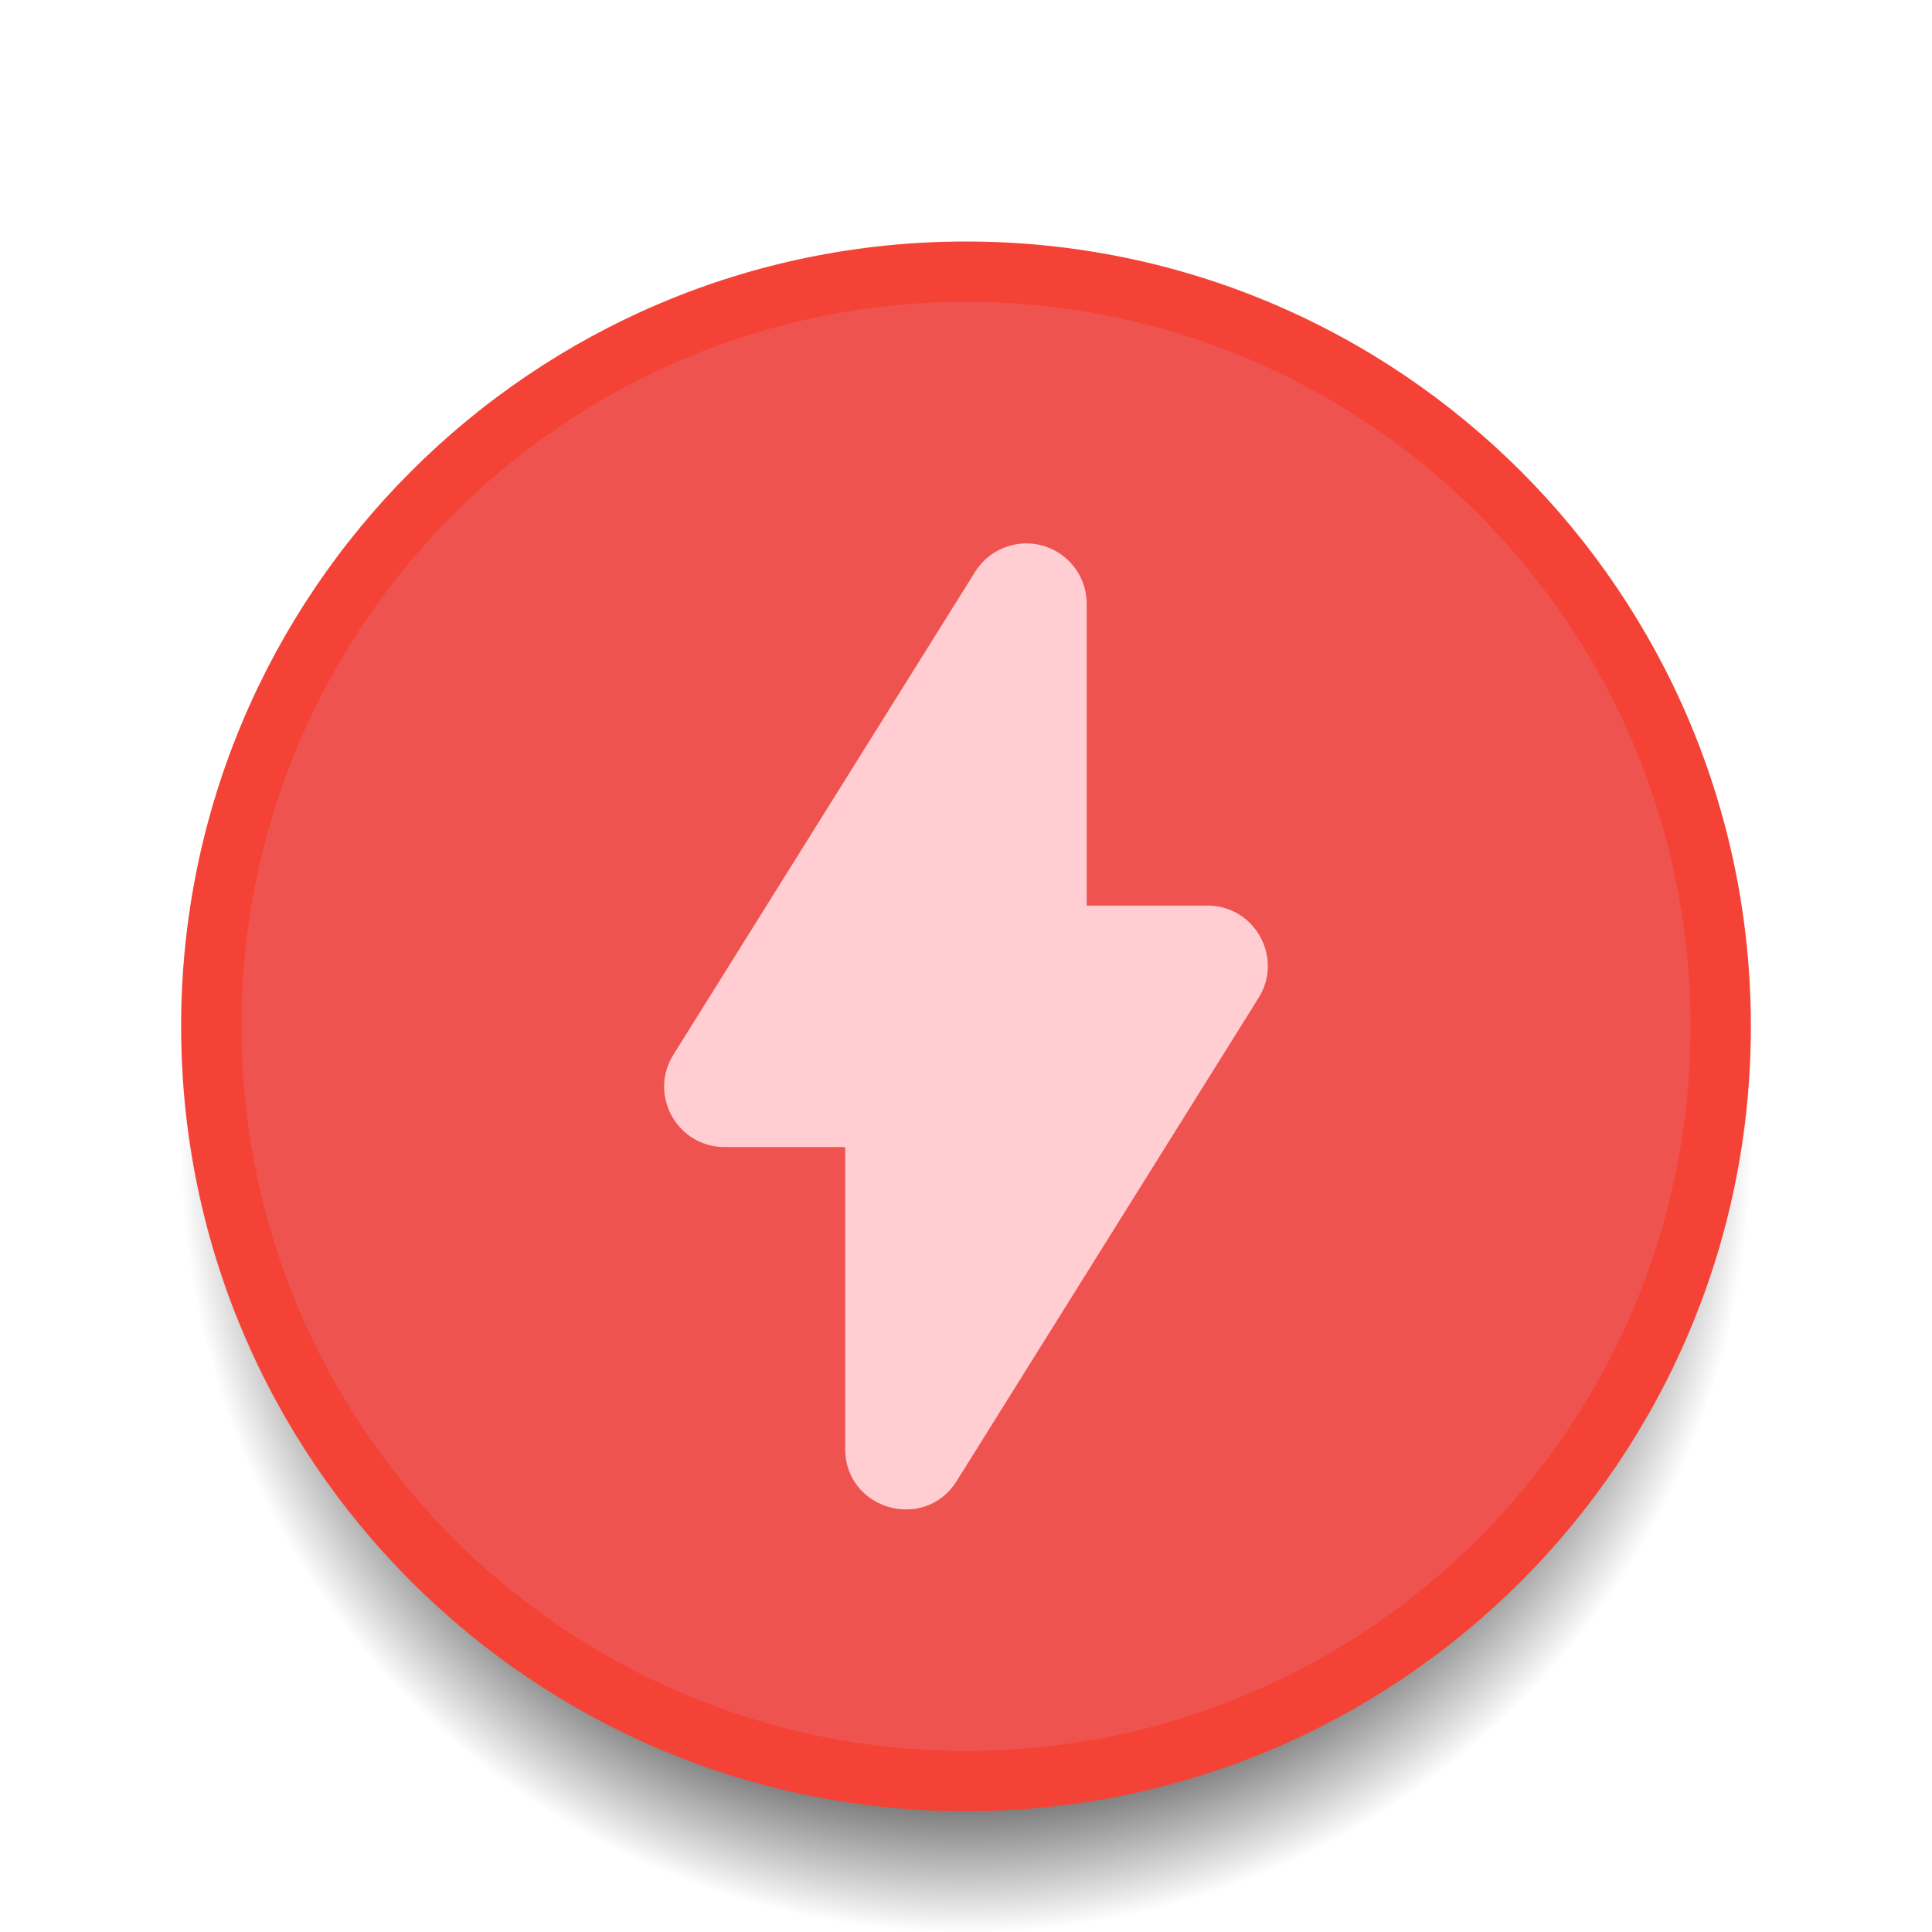
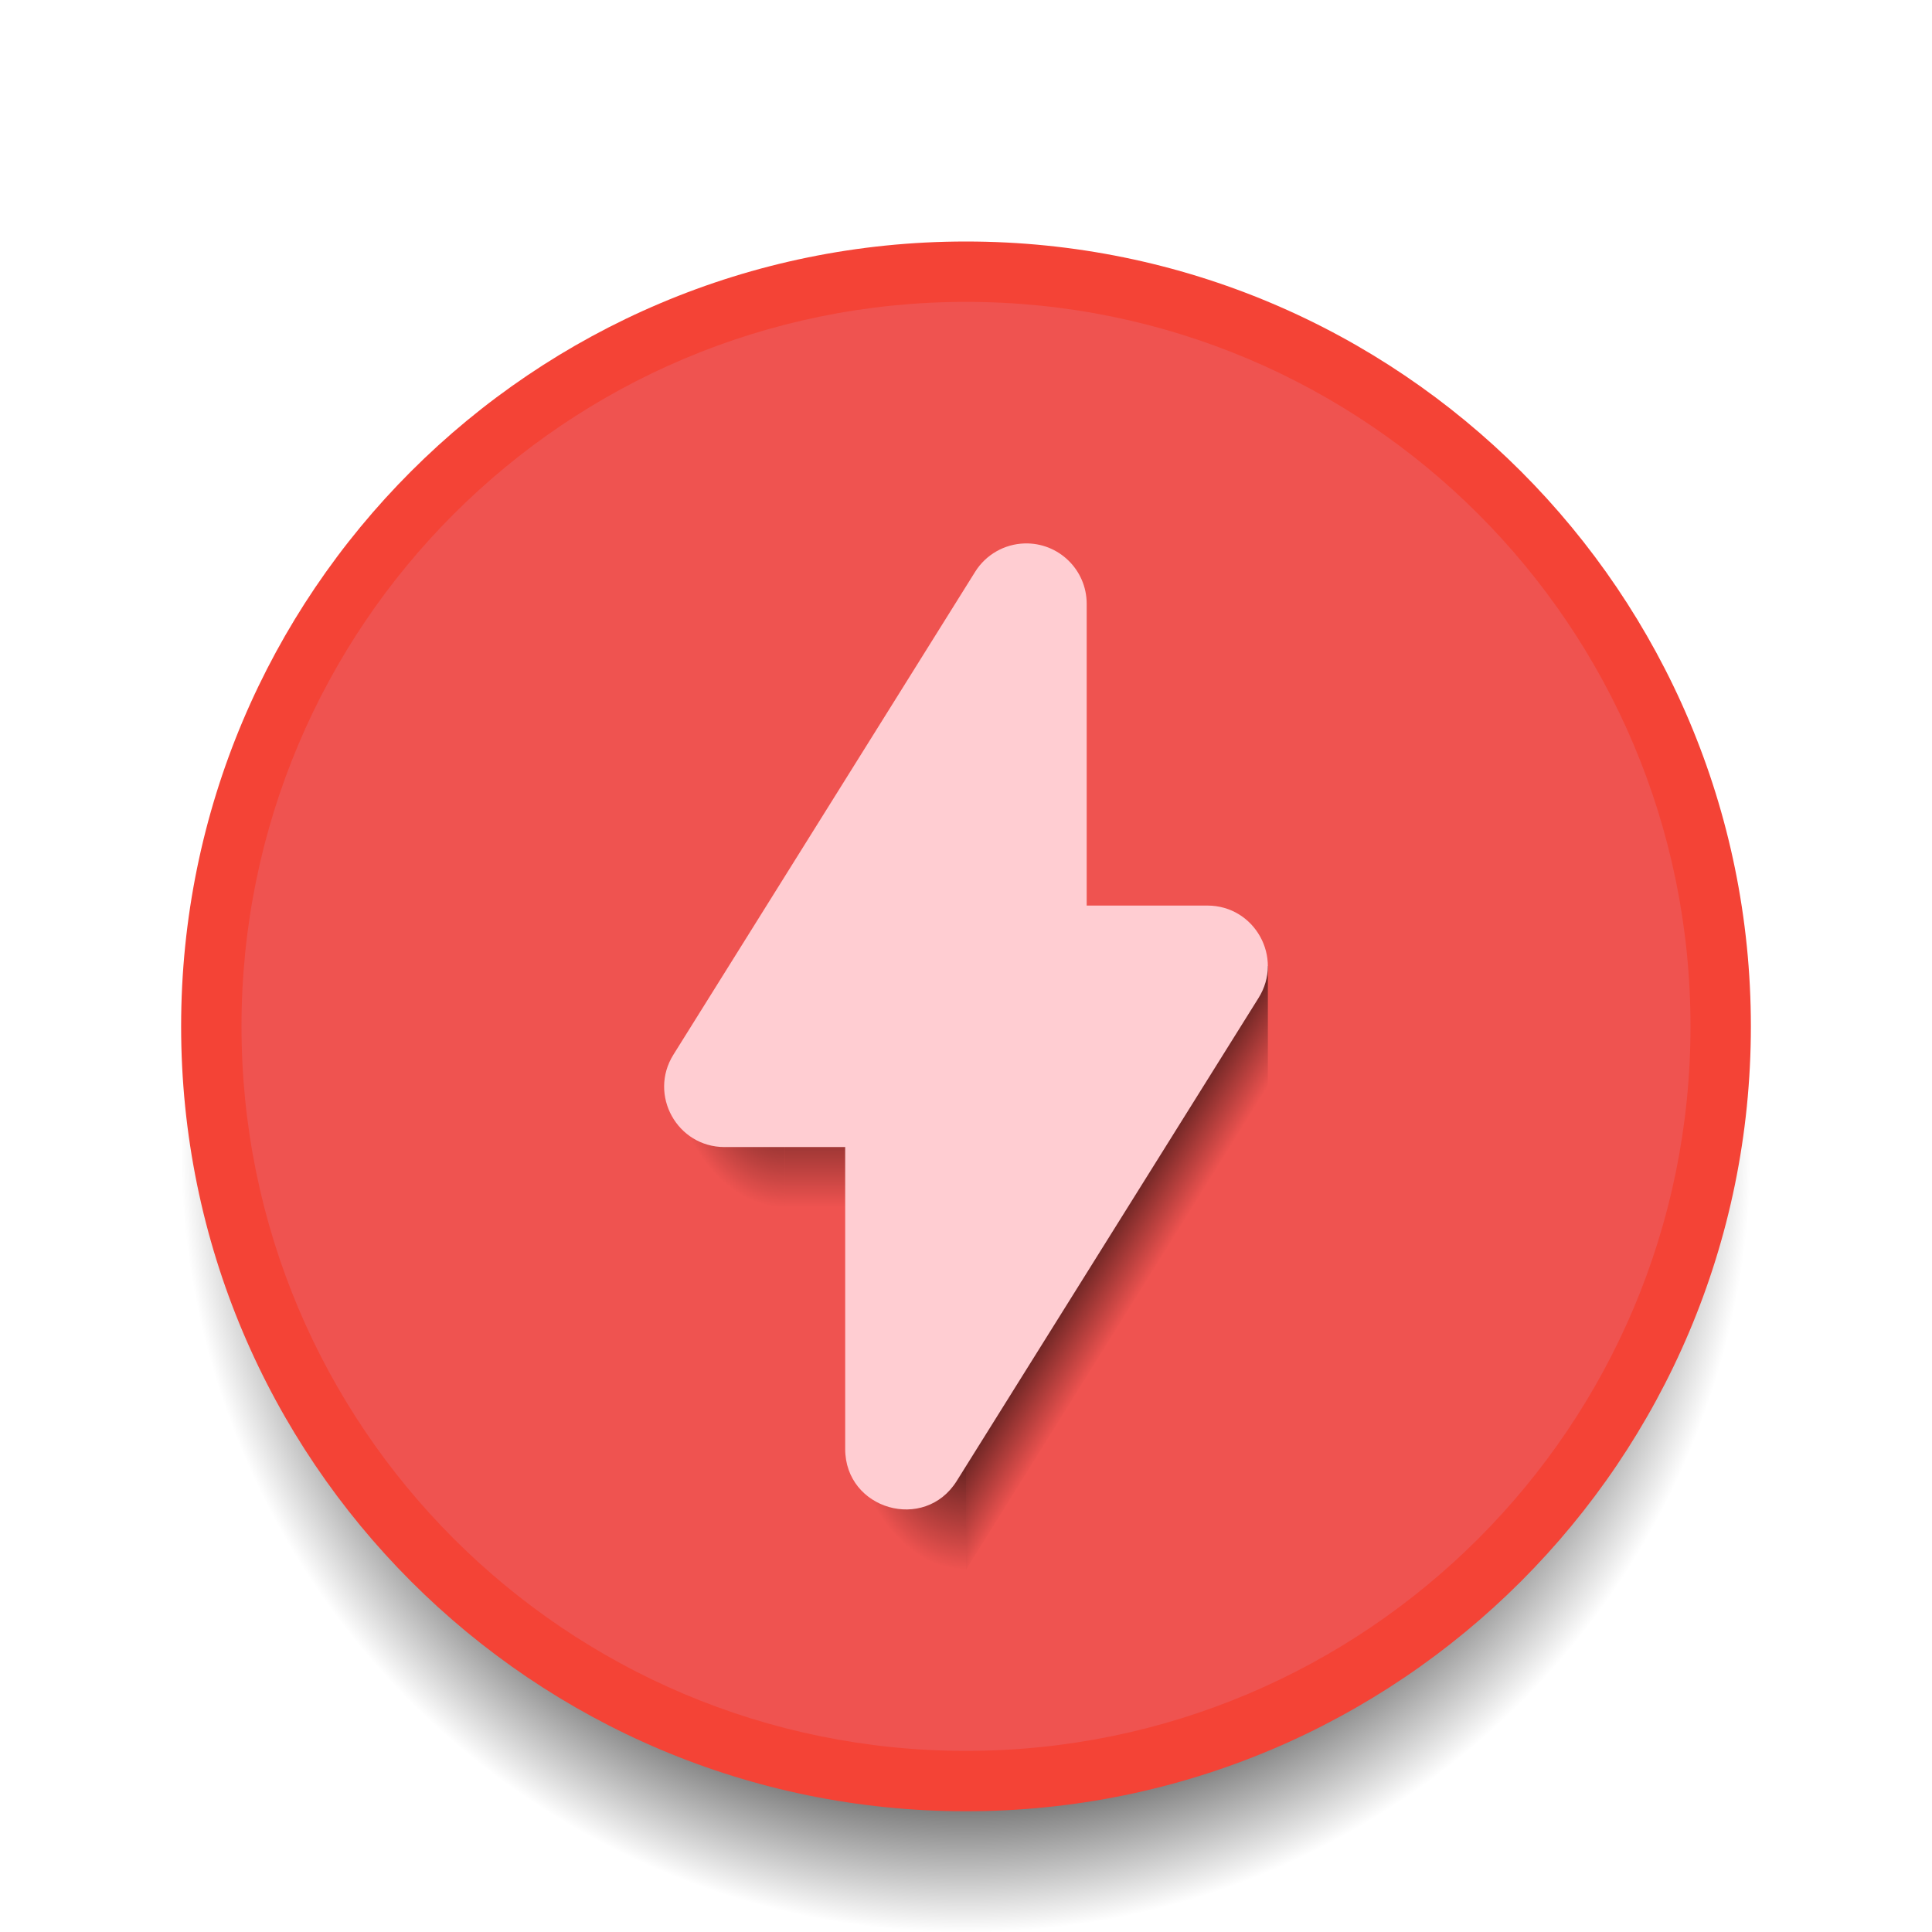
<svg xmlns="http://www.w3.org/2000/svg" xmlns:xlink="http://www.w3.org/1999/xlink" width="32" height="32" viewBox="0 0 32 32" id="svg2" version="1.1">
  <defs id="defs4">
    <radialGradient gradientTransform="matrix(1.083333,0,0,1.083333,-1.333333,-87.6967)" xlink:href="#linearGradient4163" id="radialGradient4169" cx="16" cy="1040.362" fx="16" fy="1040.362" r="12" gradientUnits="userSpaceOnUse" />
    <linearGradient id="linearGradient4163">
      <stop id="stop4166" offset="0" style="stop-color:#000000;stop-opacity:1;" />
      <stop style="stop-color:#000000;stop-opacity:1" offset="0.692" id="stop4170" />
      <stop id="stop4168" offset="1" style="stop-color:#000000;stop-opacity:0;" />
    </linearGradient>
    <style id="current-color-scheme" type="text/css">
      .ColorScheme-Text {
        color:#4d4d4d;
      }
      .ColorScheme-Background {
        color:#eff0f1;
      }
      .ColorScheme-Highlight {
        color:#3daee9;
      }
      .ColorScheme-ViewText {
        color:#31363b;
      }
      .ColorScheme-ViewBackground {
        color:#fcfcfc;
      }
      .ColorScheme-ViewHover {
        color:#93cee9;
      }
      .ColorScheme-ViewFocus{
        color:#3daee9;
      }
      .ColorScheme-ButtonText {
        color:#31363b;
      }
      .ColorScheme-ButtonBackground {
        color:#eff0f1;
      }
      .ColorScheme-ButtonHover {
        color:#93cee9;
      }
      .ColorScheme-ButtonFocus{
        color:#3daee9;
      }
      </style>
    <style type="text/css" id="current-color-scheme-1">
      .ColorScheme-Text {
        color:#4d4d4d;
      }
      .ColorScheme-Background {
        color:#eff0f1;
      }
      .ColorScheme-Highlight {
        color:#3daee9;
      }
      .ColorScheme-ViewText {
        color:#31363b;
      }
      .ColorScheme-ViewBackground {
        color:#fcfcfc;
      }
      .ColorScheme-ViewHover {
        color:#93cee9;
      }
      .ColorScheme-ViewFocus{
        color:#3daee9;
      }
      .ColorScheme-ButtonText {
        color:#31363b;
      }
      .ColorScheme-ButtonBackground {
        color:#eff0f1;
      }
      .ColorScheme-ButtonHover {
        color:#93cee9;
      }
      .ColorScheme-ButtonFocus{
        color:#3daee9;
      }
      </style>
+     <radialGradient gradientUnits="userSpaceOnUse" gradientTransform="matrix(-2,0,0,-3,53,1146.862)" r="1" fy="36.5" fx="20" cy="36.5" cx="20" id="radialGradient4206-7" xlink:href="#linearGradient4192" />
+     <linearGradient id="linearGradient4192">
+       <stop id="stop4194" offset="0" style="stop-color:#000000;stop-opacity:1;" />
+       <stop id="stop4196" offset="1" style="stop-color:#000000;stop-opacity:0;" />
+     </linearGradient>
+     <linearGradient gradientTransform="translate(-16,1003.362)" gradientUnits="userSpaceOnUse" y2="37" x2="33" y1="34" x1="33" id="linearGradient4202-6" xlink:href="#linearGradient4192" />
+     <radialGradient xlink:href="#linearGradient4192" id="radialGradient3351" gradientUnits="userSpaceOnUse" gradientTransform="matrix(-2,0,0,-3,56,1152.862)" cx="20" cy="36.5" fx="20" fy="36.5" r="1" />
+     <linearGradient xlink:href="#linearGradient4192" id="linearGradient3362" x1="17.647" y1="1040.41" x2="19.15" y2="1041.343" gradientUnits="userSpaceOnUse" />
  </defs>
  <g id="layer1" transform="translate(0,-1020.362)">
    <circle style="opacity:1;fill:url(#radialGradient4169);fill-opacity:1;stroke:none;stroke-width:2;stroke-linecap:round;stroke-linejoin:round;stroke-miterlimit:4;stroke-dasharray:none;stroke-opacity:1" id="path4153" cx="16" cy="1039.362" r="13" />
    <circle r="13" cy="1037.362" cx="16" id="circle4174" style="opacity:1;fill:#f44336;fill-opacity:1;stroke:none;stroke-width:2;stroke-linecap:round;stroke-linejoin:round;stroke-miterlimit:4;stroke-dasharray:none;stroke-opacity:1" />
    <circle style="opacity:1;fill:#ef5350;fill-opacity:1;stroke:none;stroke-width:2;stroke-linecap:round;stroke-linejoin:round;stroke-miterlimit:4;stroke-dasharray:none;stroke-opacity:1" id="circle4176" cx="16" cy="1037.362" r="12" />
+     <path id="path3349" d="m 14.666,1043.362 -0.666,1 0,1 c 0,0.554 0.446,1 1,1 l 1,0 0,-3 -1.334,0 z" style="opacity:1;fill:url(#radialGradient3351);fill-opacity:1;stroke:none;stroke-width:2;stroke-linecap:round;stroke-linejoin:round;stroke-miterlimit:4;stroke-dasharray:none;stroke-opacity:1" />
+     <path id="rect4169-3" d="m 13,1037.362 0,3 4,0 0,-3 z" style="opacity:1;fill:url(#linearGradient4202-6);fill-opacity:1;stroke:none;stroke-width:2;stroke-linecap:round;stroke-linejoin:round;stroke-miterlimit:4;stroke-dasharray:none;stroke-opacity:1" />
+     <path style="opacity:1;fill:url(#radialGradient4206-7);fill-opacity:1;stroke:none;stroke-width:2;stroke-linecap:round;stroke-linejoin:round;stroke-miterlimit:4;stroke-dasharray:none;stroke-opacity:1" d="m 11.666,1037.362 -0.666,1 0,1 c 0,0.554 0.446,1 1,1 l 1,0 0,-3 -1.334,0 z" id="path4182-1" />
+     <path style="fill:url(#linearGradient3362);fill-rule:evenodd;stroke:none;stroke-width:1px;stroke-linecap:butt;stroke-linejoin:miter;stroke-opacity:1;fill-opacity:1" d="m 16,1046.362 5,-8 0,-2 -3,0 -2,8 z" id="path3353" />
    <path style="color:#000000;font-style:normal;font-variant:normal;font-weight:normal;font-stretch:normal;font-size:medium;line-height:normal;font-family:sans-serif;text-indent:0;text-align:start;text-decoration:none;text-decoration-line:none;text-decoration-style:solid;text-decoration-color:#000000;letter-spacing:normal;word-spacing:normal;text-transform:none;direction:ltr;block-progression:tb;writing-mode:lr-tb;baseline-shift:baseline;text-anchor:start;white-space:normal;clip-rule:nonzero;display:inline;overflow:visible;visibility:visible;opacity:1;isolation:auto;mix-blend-mode:normal;color-interpolation:sRGB;color-interpolation-filters:linearRGB;solid-color:#000000;solid-opacity:1;fill:#ffcdd2;fill-opacity:1;fill-rule:evenodd;stroke:none;stroke-width:2;stroke-linecap:round;stroke-linejoin:round;stroke-miterlimit:4;stroke-dasharray:none;stroke-dashoffset:0;stroke-opacity:1;color-rendering:auto;image-rendering:auto;shape-rendering:auto;text-rendering:auto;enable-background:accumulate" d="m 16.97,1029.363 c -0.334,0.01 -0.641,0.186 -0.818,0.469 l -4.999,8 c -0.415,0.666 0.063,1.528 0.847,1.529 l 1.999,0 0,5 c -4.08e-4,1.004 1.314,1.383 1.847,0.531 l 4.999,-8 c 0.418,-0.666 -0.061,-1.531 -0.847,-1.531 l -1.999,0 0,-5 c -9.42e-4,-0.563 -0.466,-1.014 -1.029,-0.998 z" id="path4207" />
  </g>
</svg>
